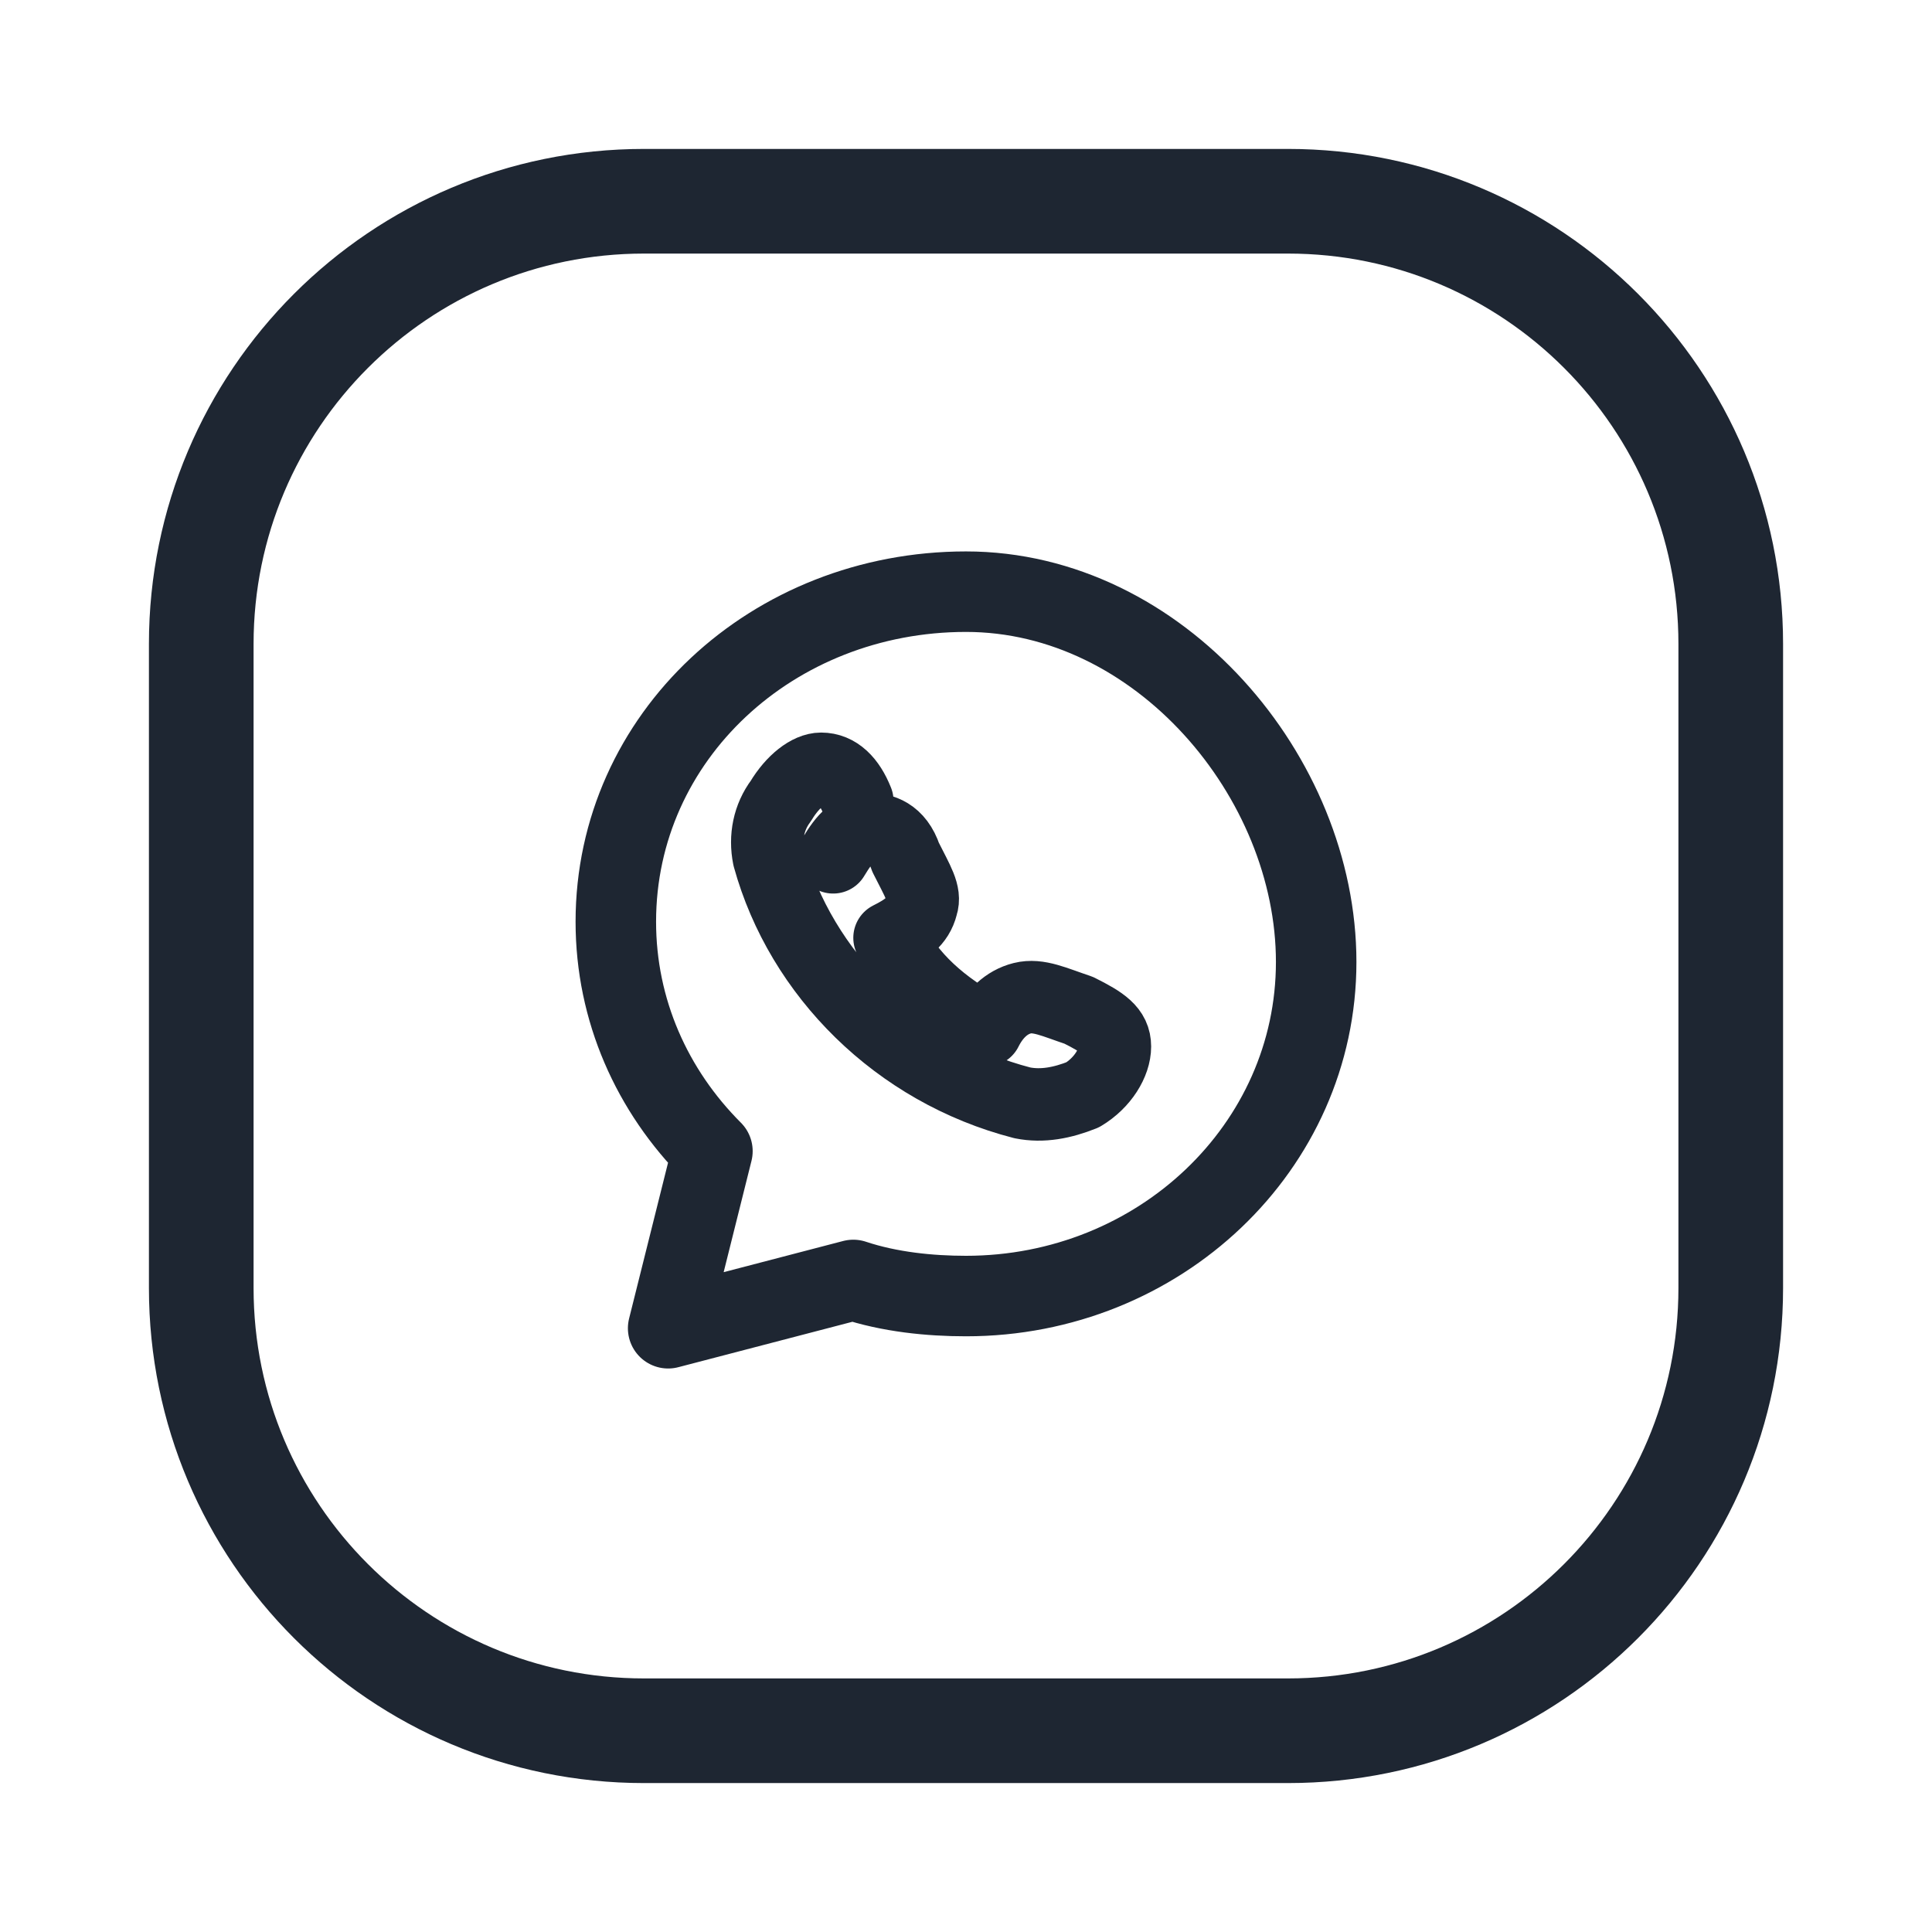
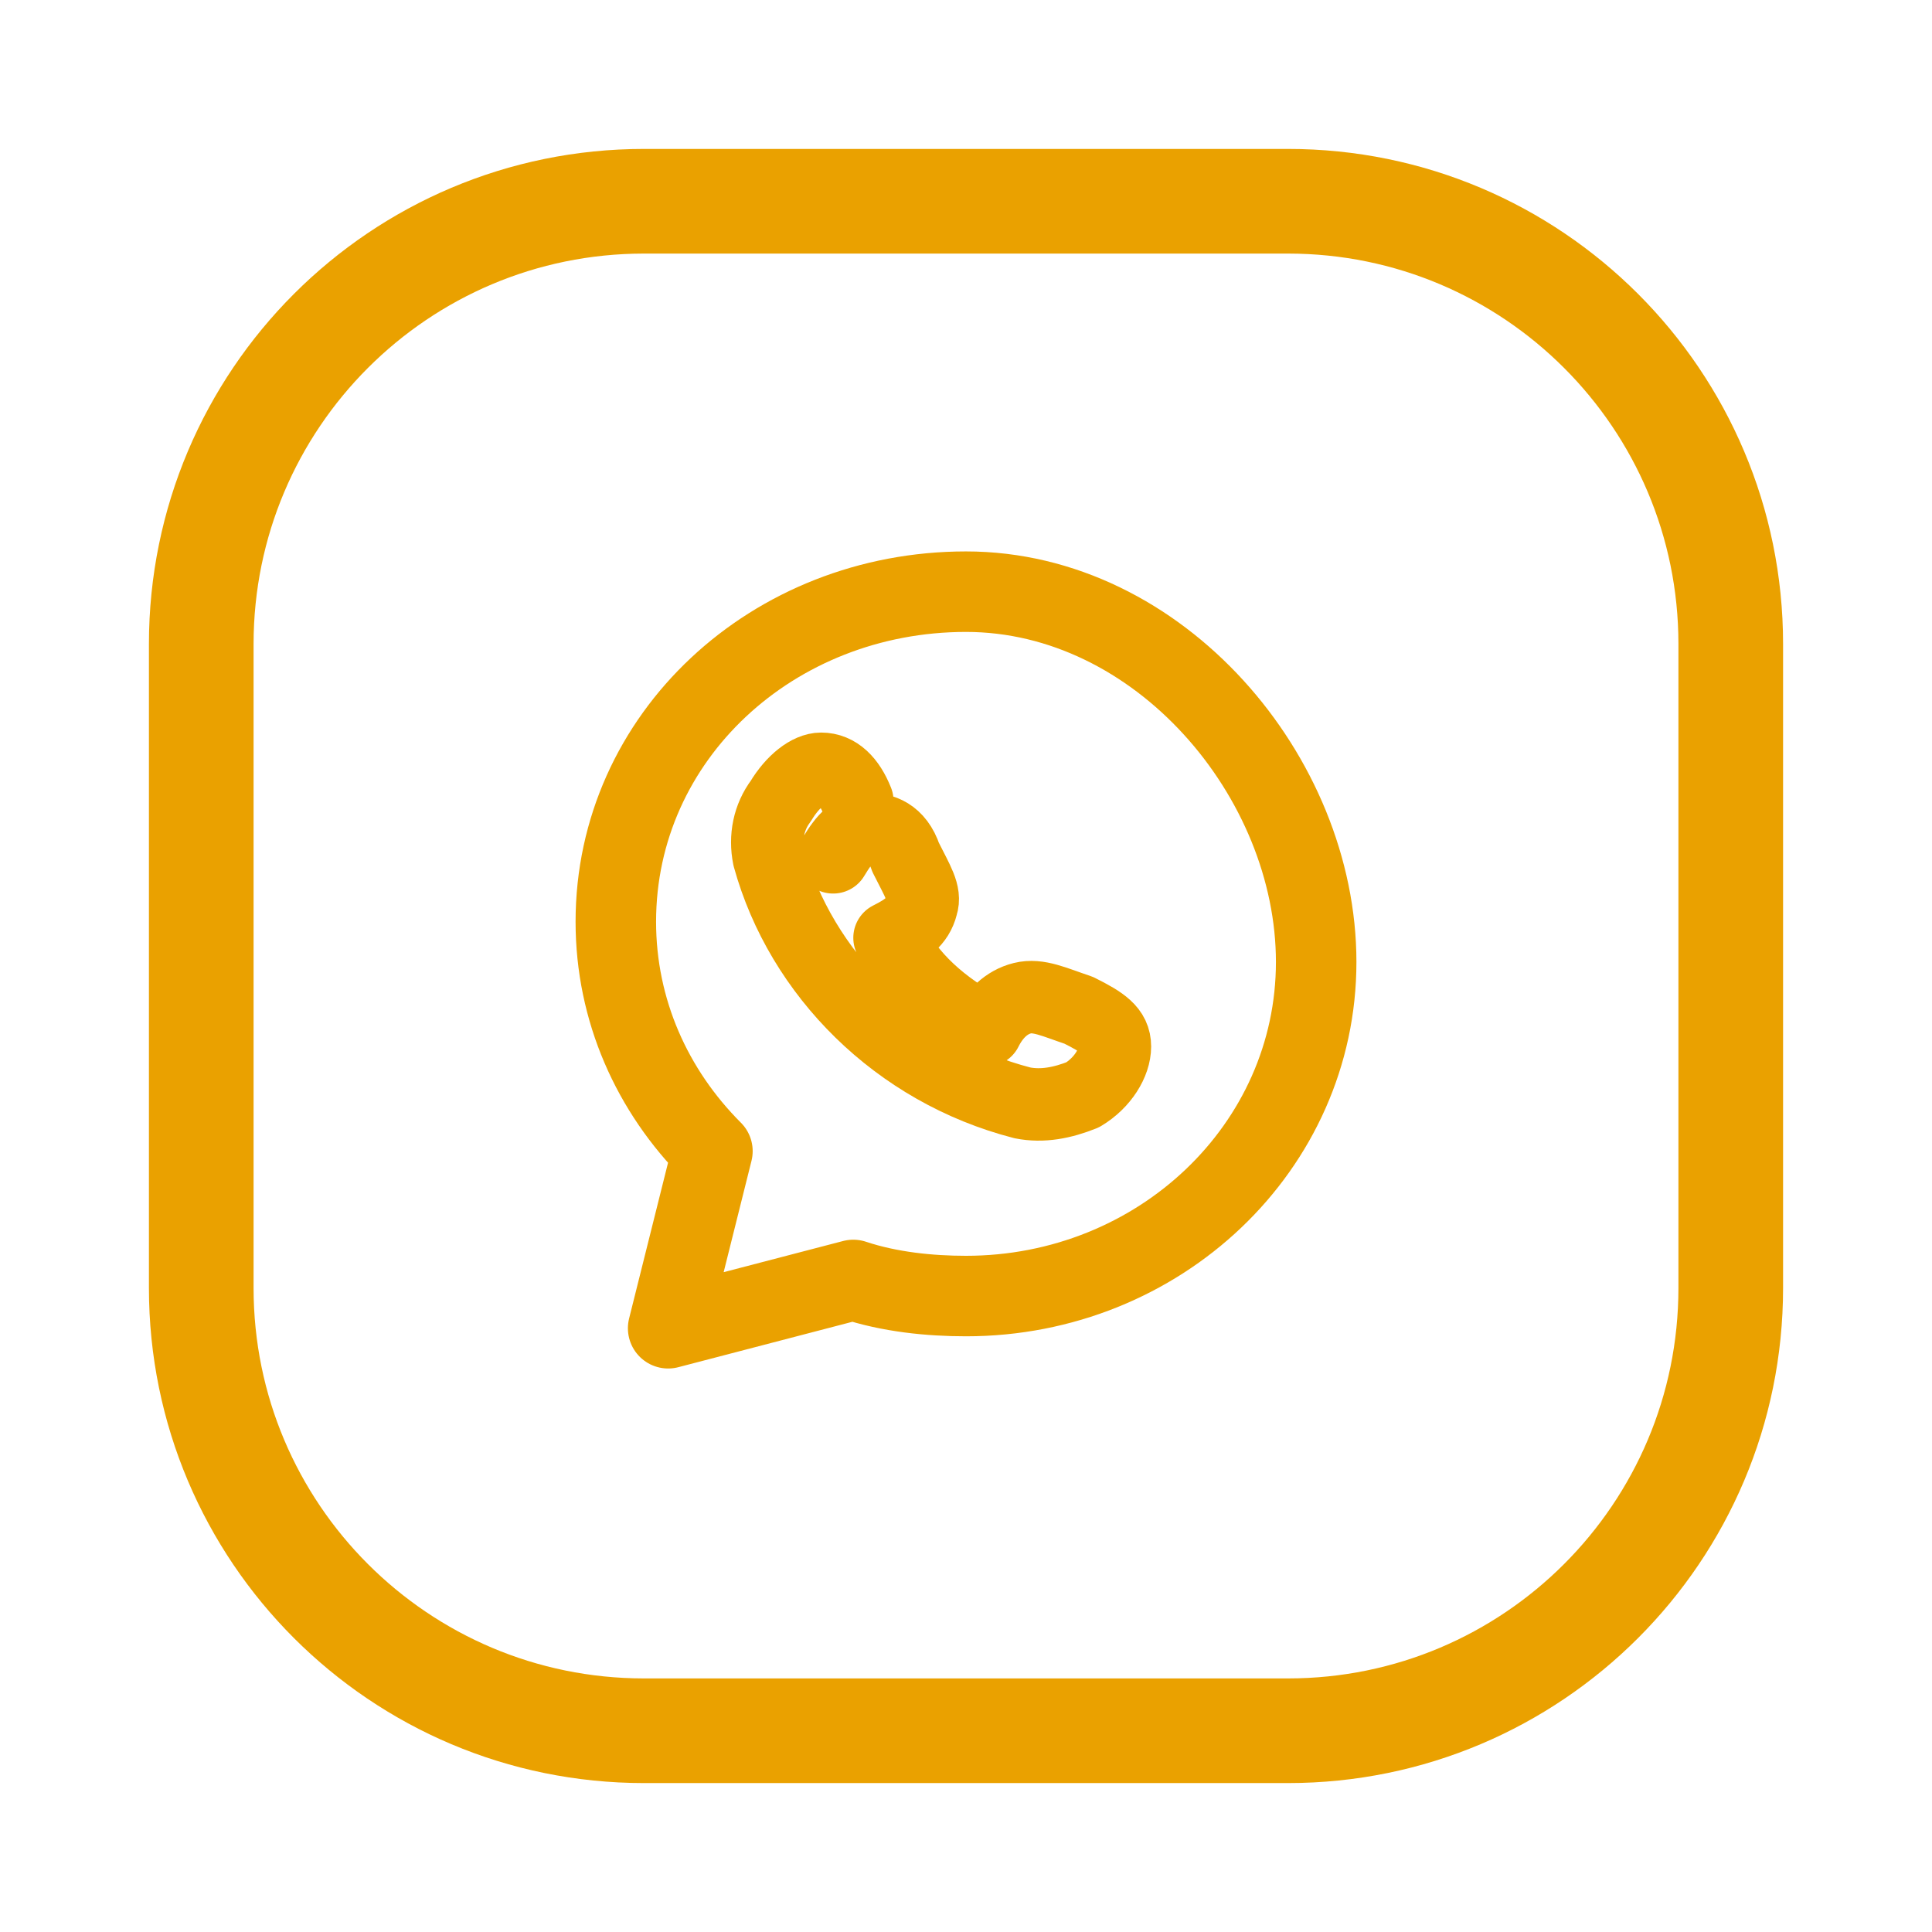
<svg xmlns="http://www.w3.org/2000/svg" viewBox="0 0 48 48" fill="none">
-   <rect x="5" y="5" width="38" height="38" rx="11" stroke="#1E2632" stroke-width="2.6" />
-   <path d="M24 14.7C19.2 14.7 15.3 18.3 15.3 22.9C15.3 25.1 16.2 27.1 17.7 28.6L16.6 33L21.2 31.8C22.1 32.1 23.1 32.2 24 32.2C28.8 32.2 32.7 28.5 32.7 23.9C32.7 19.3 28.8 14.7 24 14.7Z" stroke="#1E2632" stroke-width="2" stroke-linejoin="round" />
-   <path d="M20.7 21.3C21 20.8 21.2 20.6 21.6 20.6C21.9 20.6 22.3 20.7 22.5 21.3C22.8 21.9 23 22.2 22.9 22.5C22.8 22.9 22.5 23.1 22.1 23.3C22.6 24.3 23.4 25 24.5 25.6C24.7 25.2 25 24.9 25.4 24.8C25.8 24.7 26.2 24.9 26.8 25.1C27.4 25.4 27.7 25.6 27.7 26C27.7 26.4 27.4 26.9 26.9 27.2C26.4 27.4 25.9 27.5 25.4 27.4C22.3 26.6 19.9 24.2 19.1 21.3C19 20.8 19.1 20.3 19.4 19.9C19.7 19.4 20.1 19.1 20.4 19.1C20.8 19.1 21.1 19.4 21.3 19.9" stroke="#1E2632" stroke-width="1.8" stroke-linecap="round" stroke-linejoin="round" />
+   <rect x="5" y="5" width="38" height="38" rx="11" stroke="#EAA100" stroke-width="2.6" />
+   <path d="M24 14.7C19.2 14.7 15.3 18.3 15.3 22.9C15.3 25.1 16.2 27.1 17.7 28.6L16.6 33L21.2 31.8C22.1 32.1 23.1 32.2 24 32.2C28.8 32.2 32.7 28.5 32.7 23.9C32.7 19.3 28.8 14.7 24 14.7Z" stroke="#EAA100" stroke-width="2" stroke-linejoin="round" />
+   <path d="M20.7 21.3C21 20.8 21.2 20.6 21.6 20.6C21.9 20.6 22.3 20.7 22.5 21.3C22.8 21.9 23 22.2 22.9 22.5C22.8 22.9 22.5 23.1 22.1 23.3C22.6 24.3 23.4 25 24.5 25.6C24.7 25.2 25 24.9 25.4 24.8C25.8 24.7 26.2 24.9 26.8 25.1C27.4 25.4 27.7 25.6 27.7 26C27.7 26.4 27.4 26.9 26.9 27.2C26.4 27.4 25.9 27.5 25.4 27.4C22.3 26.6 19.9 24.2 19.1 21.3C19 20.8 19.1 20.3 19.4 19.9C19.7 19.4 20.1 19.1 20.4 19.1C20.8 19.1 21.1 19.4 21.3 19.9" stroke="#EAA100" stroke-width="1.8" stroke-linecap="round" stroke-linejoin="round" />
</svg>
